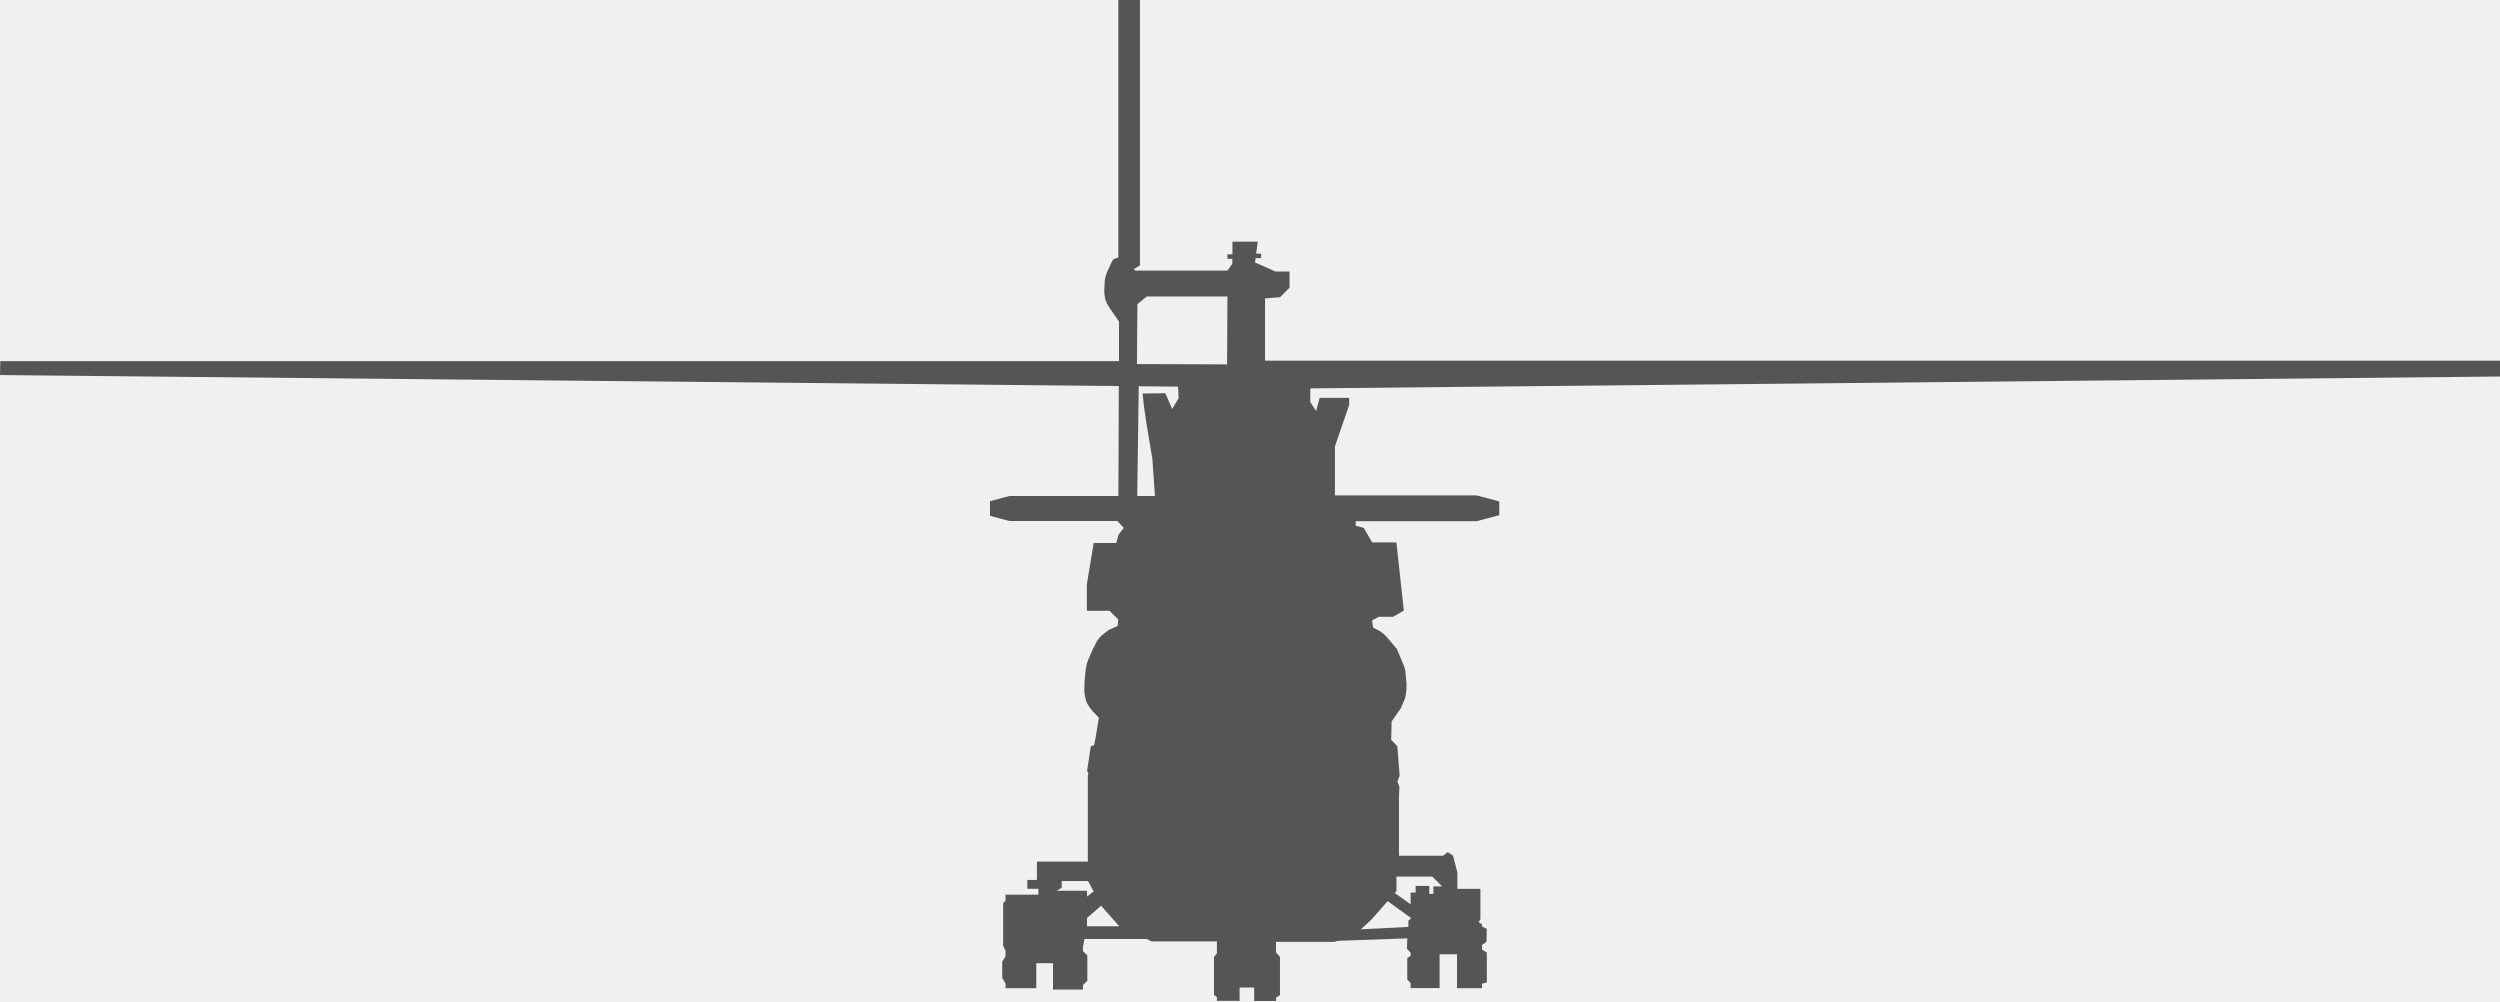
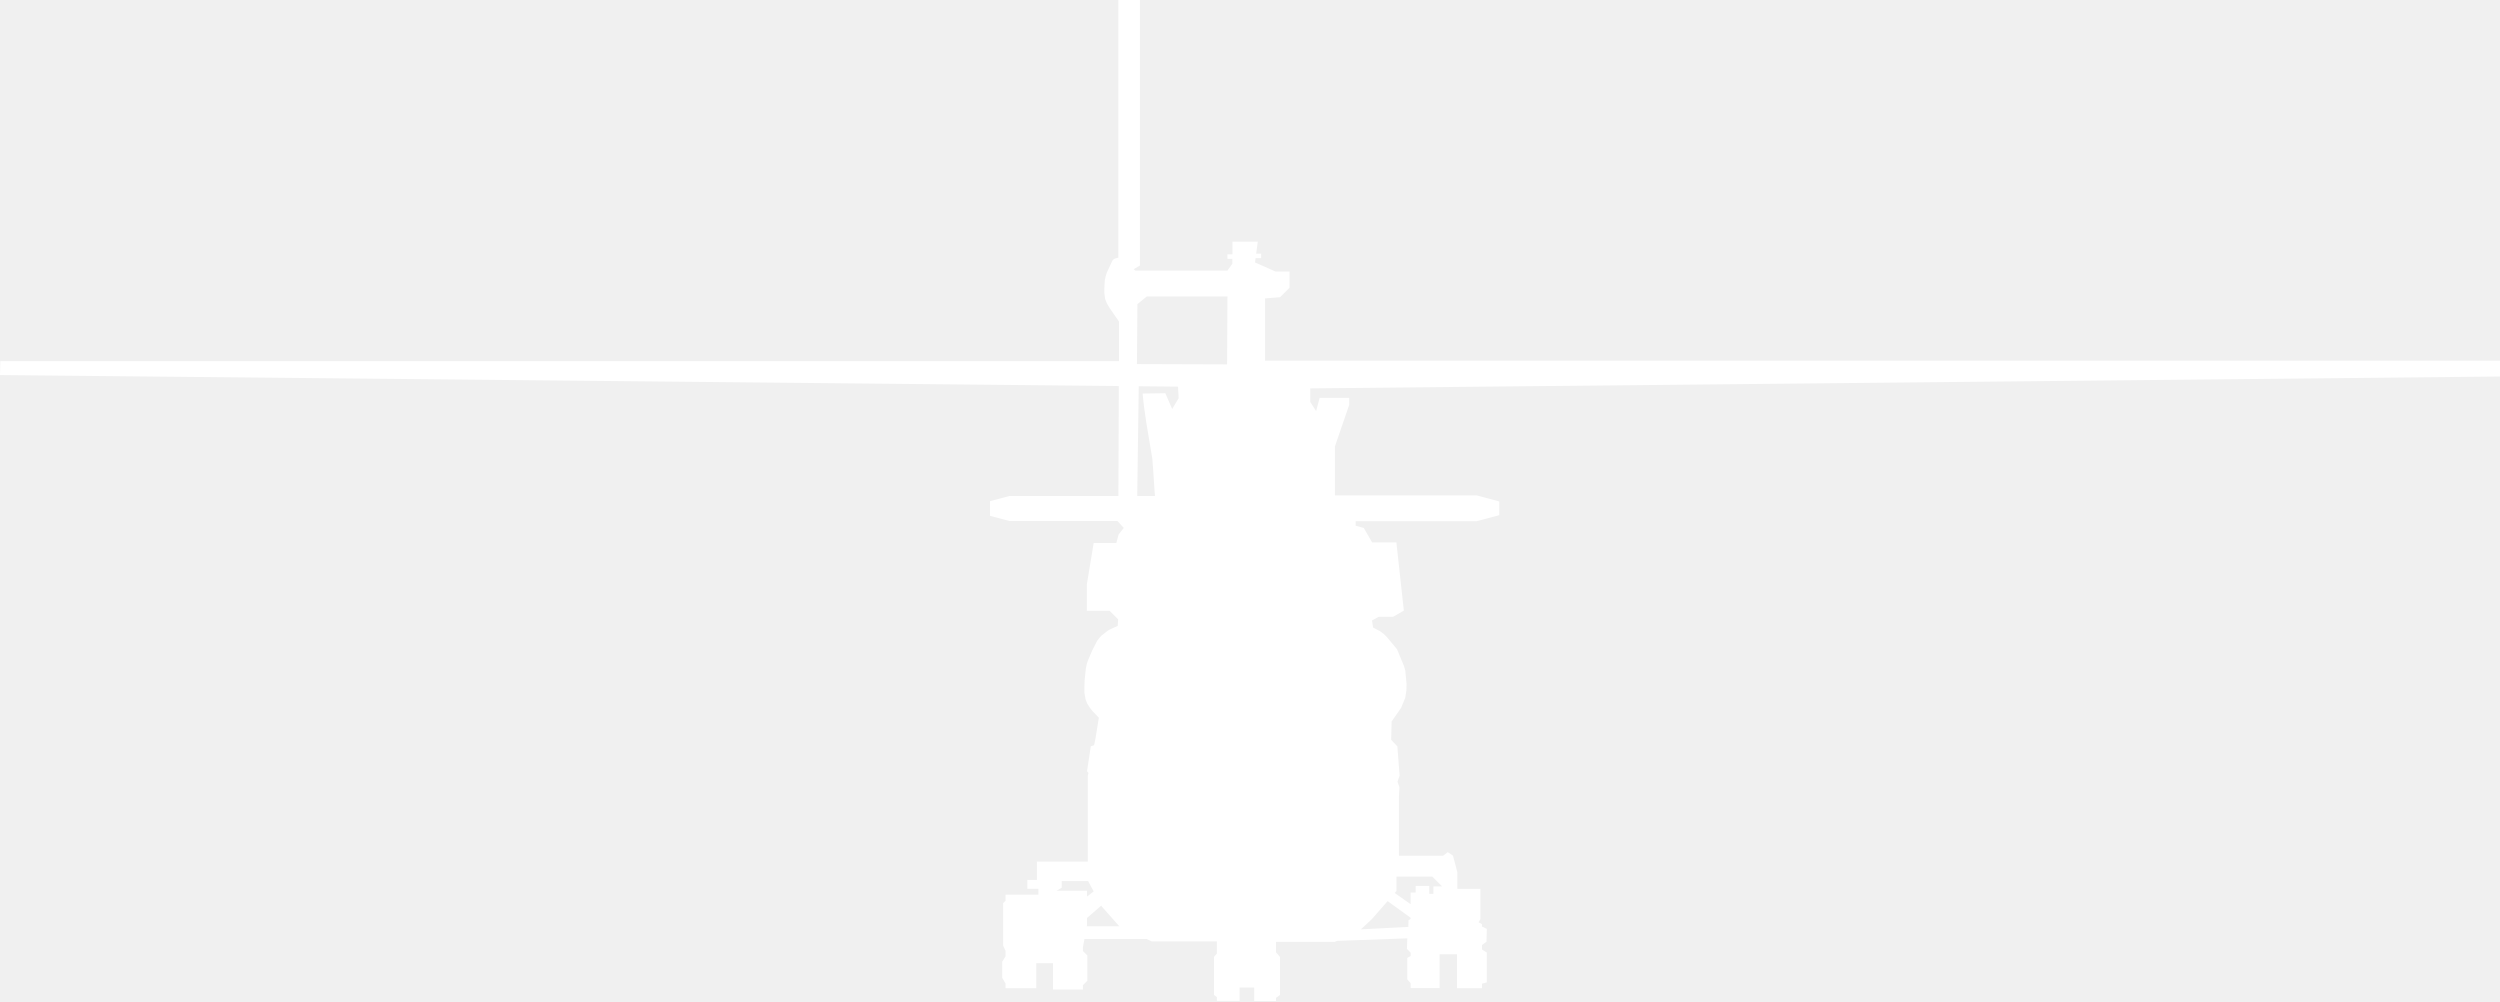
<svg xmlns="http://www.w3.org/2000/svg" width="187.758mm" height="75.179mm" viewBox="0 0 187.758 75.179" version="1.1" id="svg1" xml:space="preserve">
  <defs id="defs1" />
  <g id="layer1" transform="translate(-10.88512,-70.94399)">
-     <path id="path1" style="fill:#555555;fill-opacity:1;stroke-width:0.265" d="m 94.875,70.944 v 19.353 l -0.151,0.034 -0.121,0.042 -0.089,0.051 -0.059,0.059 -0.039,0.062 -0.41,0.889 -0.08,0.255 -0.067,0.295 -0.037,0.666 0.003,0.321 0.06,0.426 0.142,0.356 0.196,0.326 0.702,1.015 v 2.971 H 10.909 l -0.024,1.047 84.027,0.826 -0.032,8.258 H 86.689 l -1.452,0.389 v 1.098 l 1.462,0.392 h 8.11 l 0.474,0.517 -0.389,0.497 -0.171,0.638 h -1.7 l -0.512,3.105 v 1.985 h 1.705 l 0.644,0.637 -0.034,0.5 -0.521,0.234 -0.155,0.08 -0.144,0.1 -0.404,0.319 -0.167,0.184 -0.159,0.215 -0.362,0.71 -0.301,0.706 -0.104,0.296 -0.077,0.384 -0.087,0.842 -0.019,0.501 -5.17e-4,0.444 0.09,0.499 0.127,0.327 0.21,0.321 0.192,0.242 0.467,0.487 -0.249,1.542 -0.107,0.522 -0.249,0.086 -0.281,1.869 0.103,0.133 -0.044,0.215 v 6.441 h -3.824 v 1.376 h -0.718 v 0.669 h 0.828 v 0.436 h -2.465 v 0.456 l -0.181,0.181 v 3.195 l 0.181,0.39 v 0.412 l -0.251,0.403 v 1.207 l 0.251,0.435 v 0.347 h 2.307 v -1.877 h 1.257 v 1.98 h 2.249 v -0.333 l 0.329,-0.329 v -1.9 l -0.329,-0.328 v -0.305 l 0.113,-0.604 h 4.664 l 0.396,0.182 H 102.278 v 0.909 l -0.219,0.256 v 2.861 l 0.219,0.157 v 0.282 h 1.705 v -0.998 h 1.096 v 1.01 h 1.639 v -0.238 l 0.297,-0.212 v -2.861 l -0.292,-0.341 -0.005,0.33 v -1.119 h 2.247 2.153 l 0.191,-0.076 5.269,-0.189 -0.028,0.79 0.279,0.286 v 0.248 l -0.253,0.146 v 1.61 l 0.253,0.289 v 0.363 h 2.175 v -2.538 h 1.308 v 2.549 h 1.878 v -0.34 l 0.36,-0.096 v -2.241 l -0.36,-0.223 v -0.341 l 0.336,-0.252 0.024,-0.962 -0.36,-0.171 v -0.177 l -0.256,-0.148 0.134,-0.233 v -2.273 h -1.731 v -1.248 l -0.18,-0.689 -0.151,-0.564 -0.39,-0.256 -0.353,0.268 h -3.311 v -4.493 l 0.036,-0.657 -0.146,-0.414 0.159,-0.451 -0.171,-2.203 -0.463,-0.487 0.034,-1.381 0.709,-1.018 0.312,-0.754 0.09,-0.579 0.009,-0.474 -0.028,-0.299 -0.066,-0.694 -0.093,-0.334 -0.531,-1.278 -0.756,-0.904 -0.243,-0.241 -0.27,-0.202 -0.523,-0.276 -0.085,-0.532 0.499,-0.273 h 1.081 l 0.812,-0.469 -0.56,-5.122 h -1.822 l -0.628,-1.086 -0.606,-0.163 v -0.341 h 9.087 l 1.697,-0.455 v -1.029 l -1.701,-0.456 H 111.142 v -3.677 l 1.071,-3.117 v -0.531 h -2.217 l -0.267,0.994 -0.438,-0.682 v -1.023 l 89.352,-0.892 v -1.188 h -92.749 v -4.677 l 1.127,-0.091 0.712,-0.712 v -1.218 h -1.058 l -1.535,-0.681 0.042,-0.321 h 0.418 v -0.339 h -0.373 l 0.119,-0.899 h -1.9 v 0.95 h -0.377 v 0.341 h 0.368 v 0.371 l -0.357,0.494 v 0.015 h -6.932 l -0.114,-0.112 0.463,-0.267 V 70.944 Z m 2.137,22.265 h 6.058 l -0.027,5.101 -6.769,-0.022 0.034,-4.503 z m -0.604,6.744 2.949,0.029 0.049,0.869 -0.486,0.81 -0.516,-1.185 -1.704,0.024 c 0.063,0.729 0.162,1.452 0.275,2.174 0.144,0.915 0.311,1.827 0.458,2.745 l 0.192,2.778 h -1.33 z m 19.357,36.829 h 2.695 l 0.732,0.732 h -0.654 v 0.56 h -0.31 v -0.594 h -1.024 v 0.498 h -0.376 v 0.875 l -1.195,-0.843 0.133,-0.152 z m -25.141,0.335 h 1.981 l 0.418,0.775 -0.499,0.388 v -0.439 h -2.288 l 0.388,-0.224 z m 24.474,1.504 1.729,1.248 v 0.09 l -0.159,0.103 -0.014,0.496 -3.563,0.183 0.826,-0.767 z m -21.504,0.335 0.037,0.069 1.317,1.485 h -2.439 l 0.013,-0.073 v -0.548 z" />
+     <path id="path1" style="fill:#ffffff;fill-opacity:1;stroke:none;stroke-width:0.265" d="m 94.875,70.944 v 19.353 l -0.151,0.034 -0.121,0.042 -0.089,0.051 -0.059,0.059 -0.039,0.062 -0.41,0.889 -0.08,0.255 -0.067,0.295 -0.037,0.666 0.003,0.321 0.06,0.426 0.142,0.356 0.196,0.326 0.702,1.015 v 2.971 H 10.909 l -0.024,1.047 84.027,0.826 -0.032,8.258 H 86.689 l -1.452,0.389 v 1.098 l 1.462,0.392 h 8.11 l 0.474,0.517 -0.389,0.497 -0.171,0.638 h -1.7 l -0.512,3.105 v 1.985 h 1.705 l 0.644,0.637 -0.034,0.5 -0.521,0.234 -0.155,0.08 -0.144,0.1 -0.404,0.319 -0.167,0.184 -0.159,0.215 -0.362,0.71 -0.301,0.706 -0.104,0.296 -0.077,0.384 -0.087,0.842 -0.019,0.501 -5.17e-4,0.444 0.09,0.499 0.127,0.327 0.21,0.321 0.192,0.242 0.467,0.487 -0.249,1.542 -0.107,0.522 -0.249,0.086 -0.281,1.869 0.103,0.133 -0.044,0.215 v 6.441 h -3.824 v 1.376 h -0.718 v 0.669 h 0.828 v 0.436 h -2.465 v 0.456 l -0.181,0.181 v 3.195 l 0.181,0.39 v 0.412 l -0.251,0.403 v 1.207 l 0.251,0.435 v 0.347 h 2.307 v -1.877 h 1.257 v 1.98 h 2.249 v -0.333 l 0.329,-0.329 v -1.9 l -0.329,-0.328 v -0.305 l 0.113,-0.604 h 4.664 l 0.396,0.182 H 102.278 v 0.909 l -0.219,0.256 v 2.861 l 0.219,0.157 v 0.282 h 1.705 v -0.998 h 1.096 v 1.01 h 1.639 v -0.238 l 0.297,-0.212 v -2.861 l -0.292,-0.341 -0.005,0.33 v -1.119 h 2.247 2.153 l 0.191,-0.076 5.269,-0.189 -0.028,0.79 0.279,0.286 v 0.248 l -0.253,0.146 v 1.61 l 0.253,0.289 v 0.363 h 2.175 v -2.538 h 1.308 v 2.549 h 1.878 v -0.34 l 0.36,-0.096 v -2.241 l -0.36,-0.223 v -0.341 l 0.336,-0.252 0.024,-0.962 -0.36,-0.171 v -0.177 l -0.256,-0.148 0.134,-0.233 v -2.273 h -1.731 v -1.248 l -0.18,-0.689 -0.151,-0.564 -0.39,-0.256 -0.353,0.268 h -3.311 v -4.493 l 0.036,-0.657 -0.146,-0.414 0.159,-0.451 -0.171,-2.203 -0.463,-0.487 0.034,-1.381 0.709,-1.018 0.312,-0.754 0.09,-0.579 0.009,-0.474 -0.028,-0.299 -0.066,-0.694 -0.093,-0.334 -0.531,-1.278 -0.756,-0.904 -0.243,-0.241 -0.27,-0.202 -0.523,-0.276 -0.085,-0.532 0.499,-0.273 h 1.081 l 0.812,-0.469 -0.56,-5.122 h -1.822 l -0.628,-1.086 -0.606,-0.163 v -0.341 h 9.087 l 1.697,-0.455 v -1.029 l -1.701,-0.456 H 111.142 v -3.677 l 1.071,-3.117 v -0.531 h -2.217 l -0.267,0.994 -0.438,-0.682 v -1.023 l 89.352,-0.892 v -1.188 h -92.749 v -4.677 l 1.127,-0.091 0.712,-0.712 v -1.218 h -1.058 l -1.535,-0.681 0.042,-0.321 h 0.418 v -0.339 h -0.373 l 0.119,-0.899 h -1.9 v 0.95 h -0.377 v 0.341 h 0.368 v 0.371 l -0.357,0.494 v 0.015 h -6.932 l -0.114,-0.112 0.463,-0.267 V 70.944 Z m 2.137,22.265 h 6.058 l -0.027,5.101 -6.769,-0.022 0.034,-4.503 z m -0.604,6.744 2.949,0.029 0.049,0.869 -0.486,0.81 -0.516,-1.185 -1.704,0.024 c 0.063,0.729 0.162,1.452 0.275,2.174 0.144,0.915 0.311,1.827 0.458,2.745 l 0.192,2.778 h -1.33 z m 19.357,36.829 h 2.695 l 0.732,0.732 h -0.654 v 0.56 h -0.31 v -0.594 h -1.024 v 0.498 h -0.376 v 0.875 l -1.195,-0.843 0.133,-0.152 z m -25.141,0.335 h 1.981 l 0.418,0.775 -0.499,0.388 v -0.439 h -2.288 l 0.388,-0.224 z m 24.474,1.504 1.729,1.248 v 0.09 l -0.159,0.103 -0.014,0.496 -3.563,0.183 0.826,-0.767 z m -21.504,0.335 0.037,0.069 1.317,1.485 h -2.439 l 0.013,-0.073 v -0.548 z" />
  </g>
</svg>
